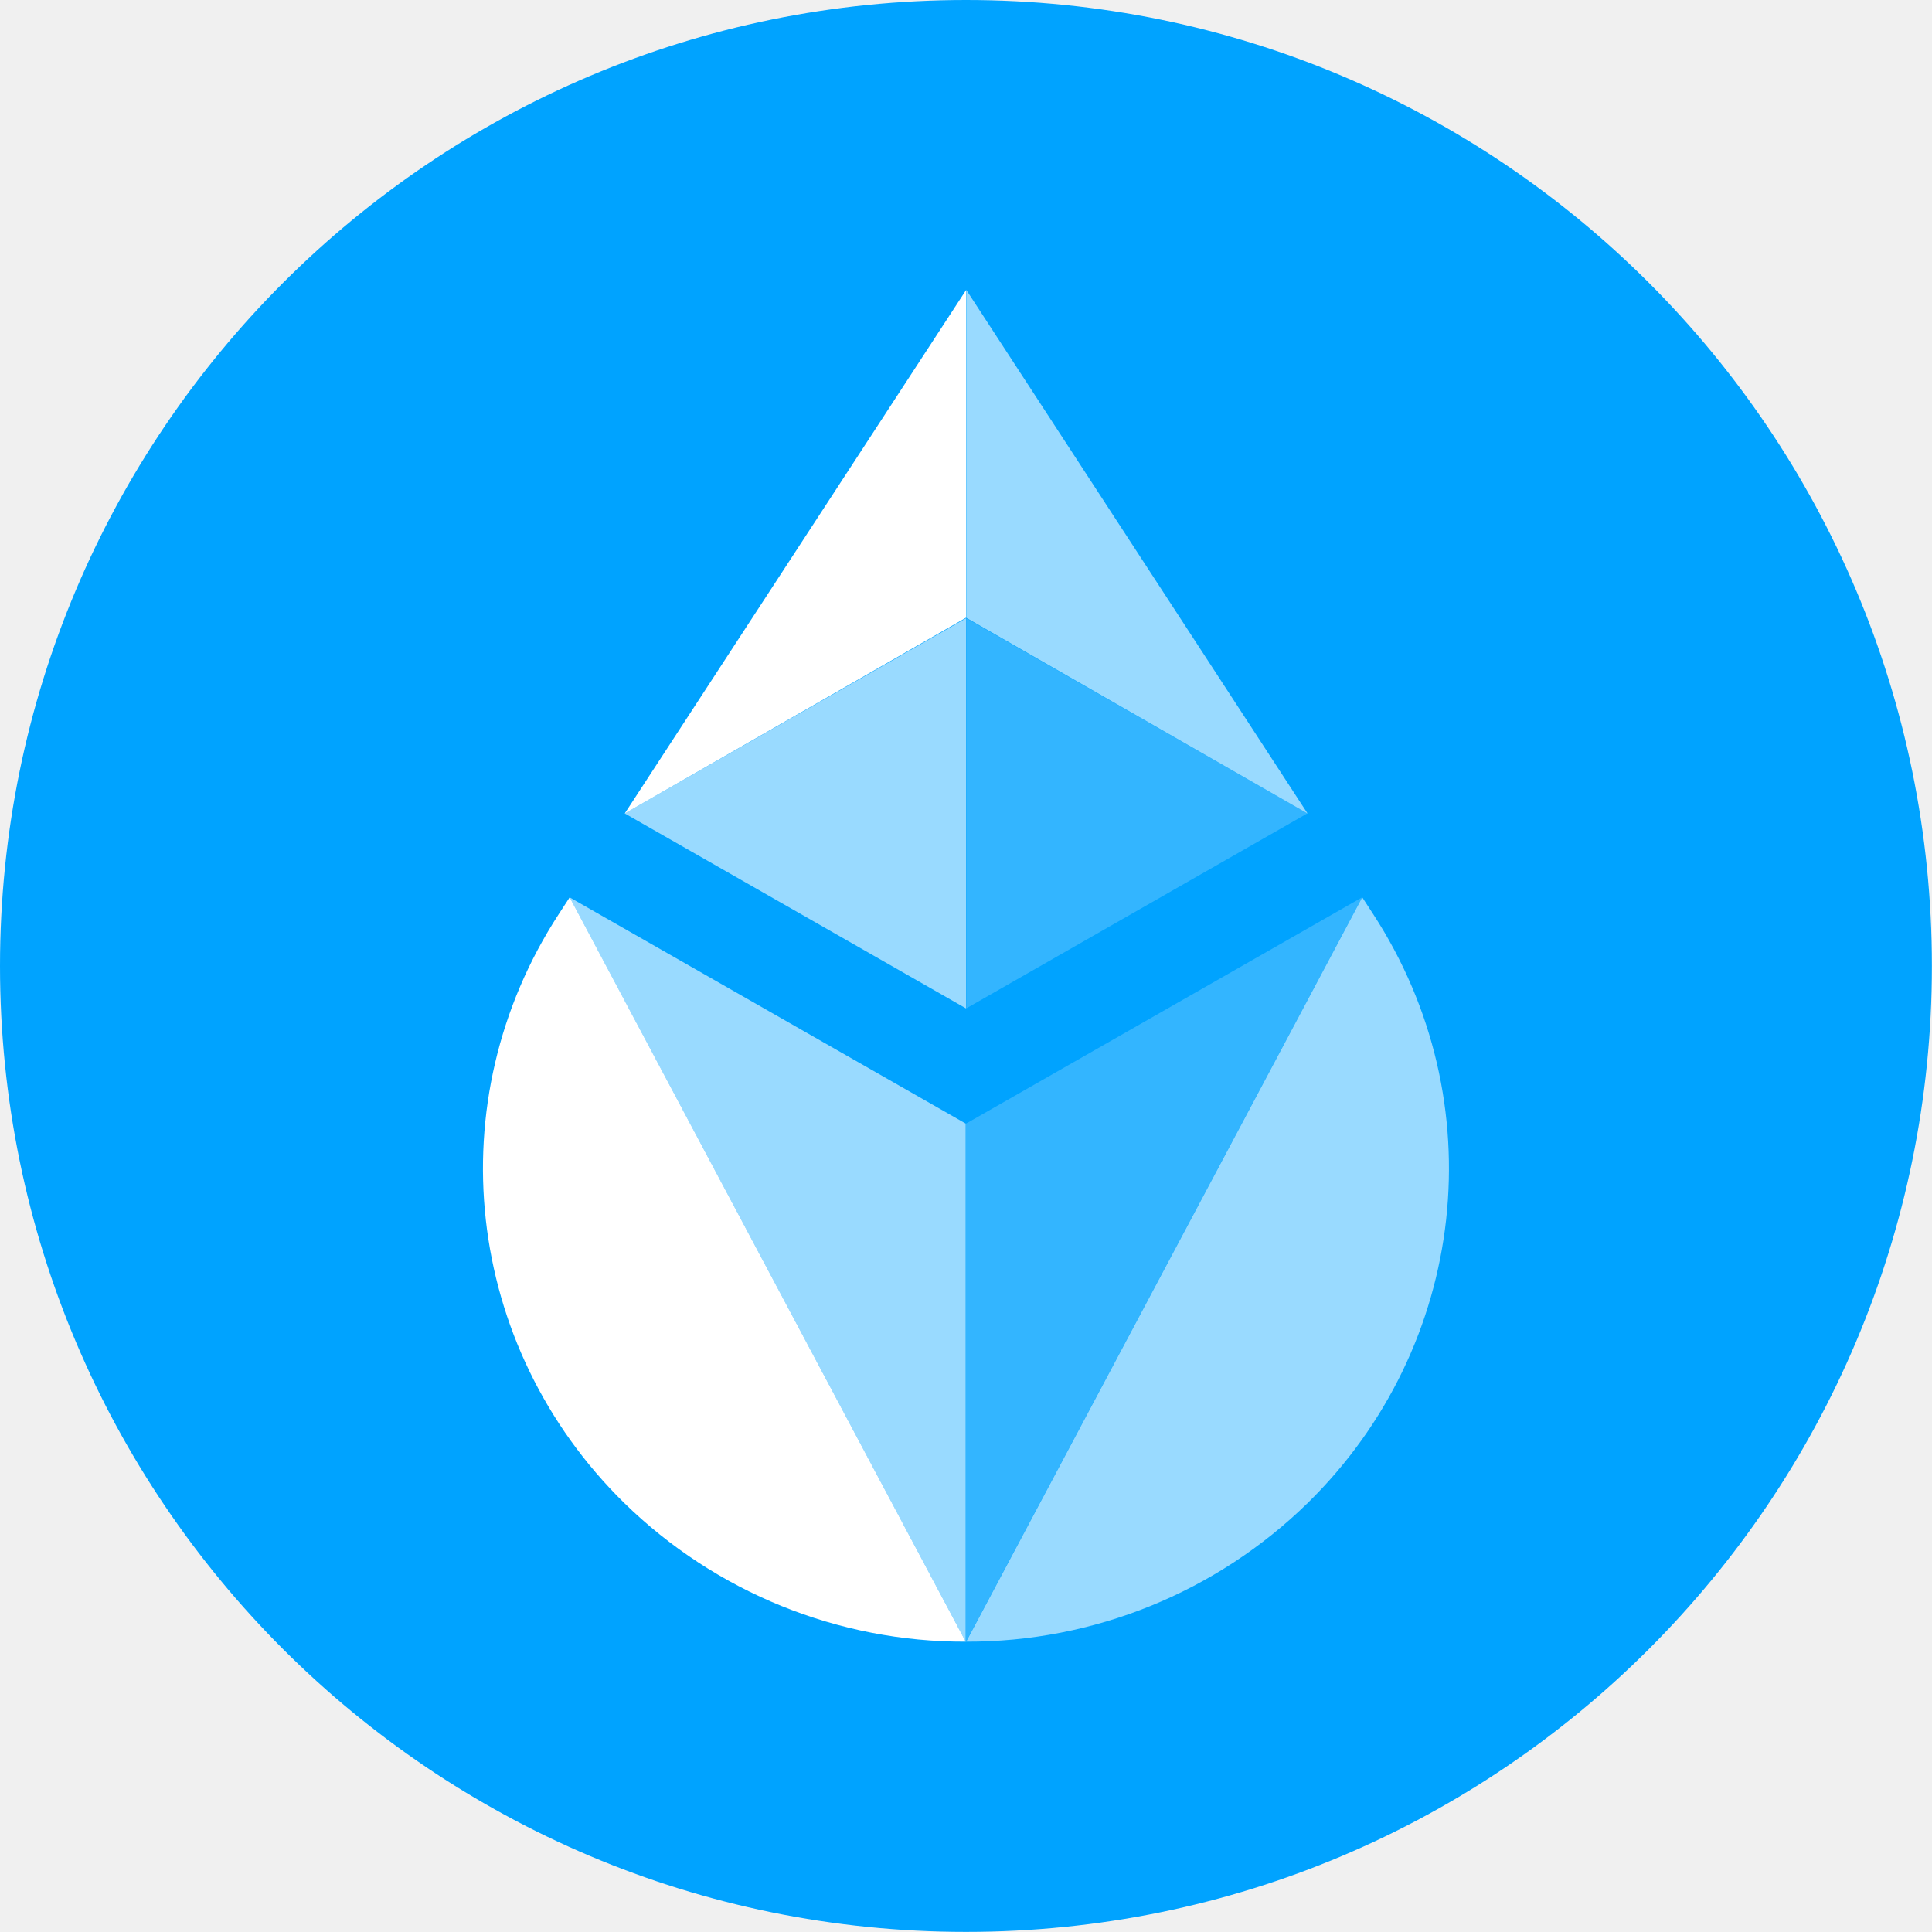
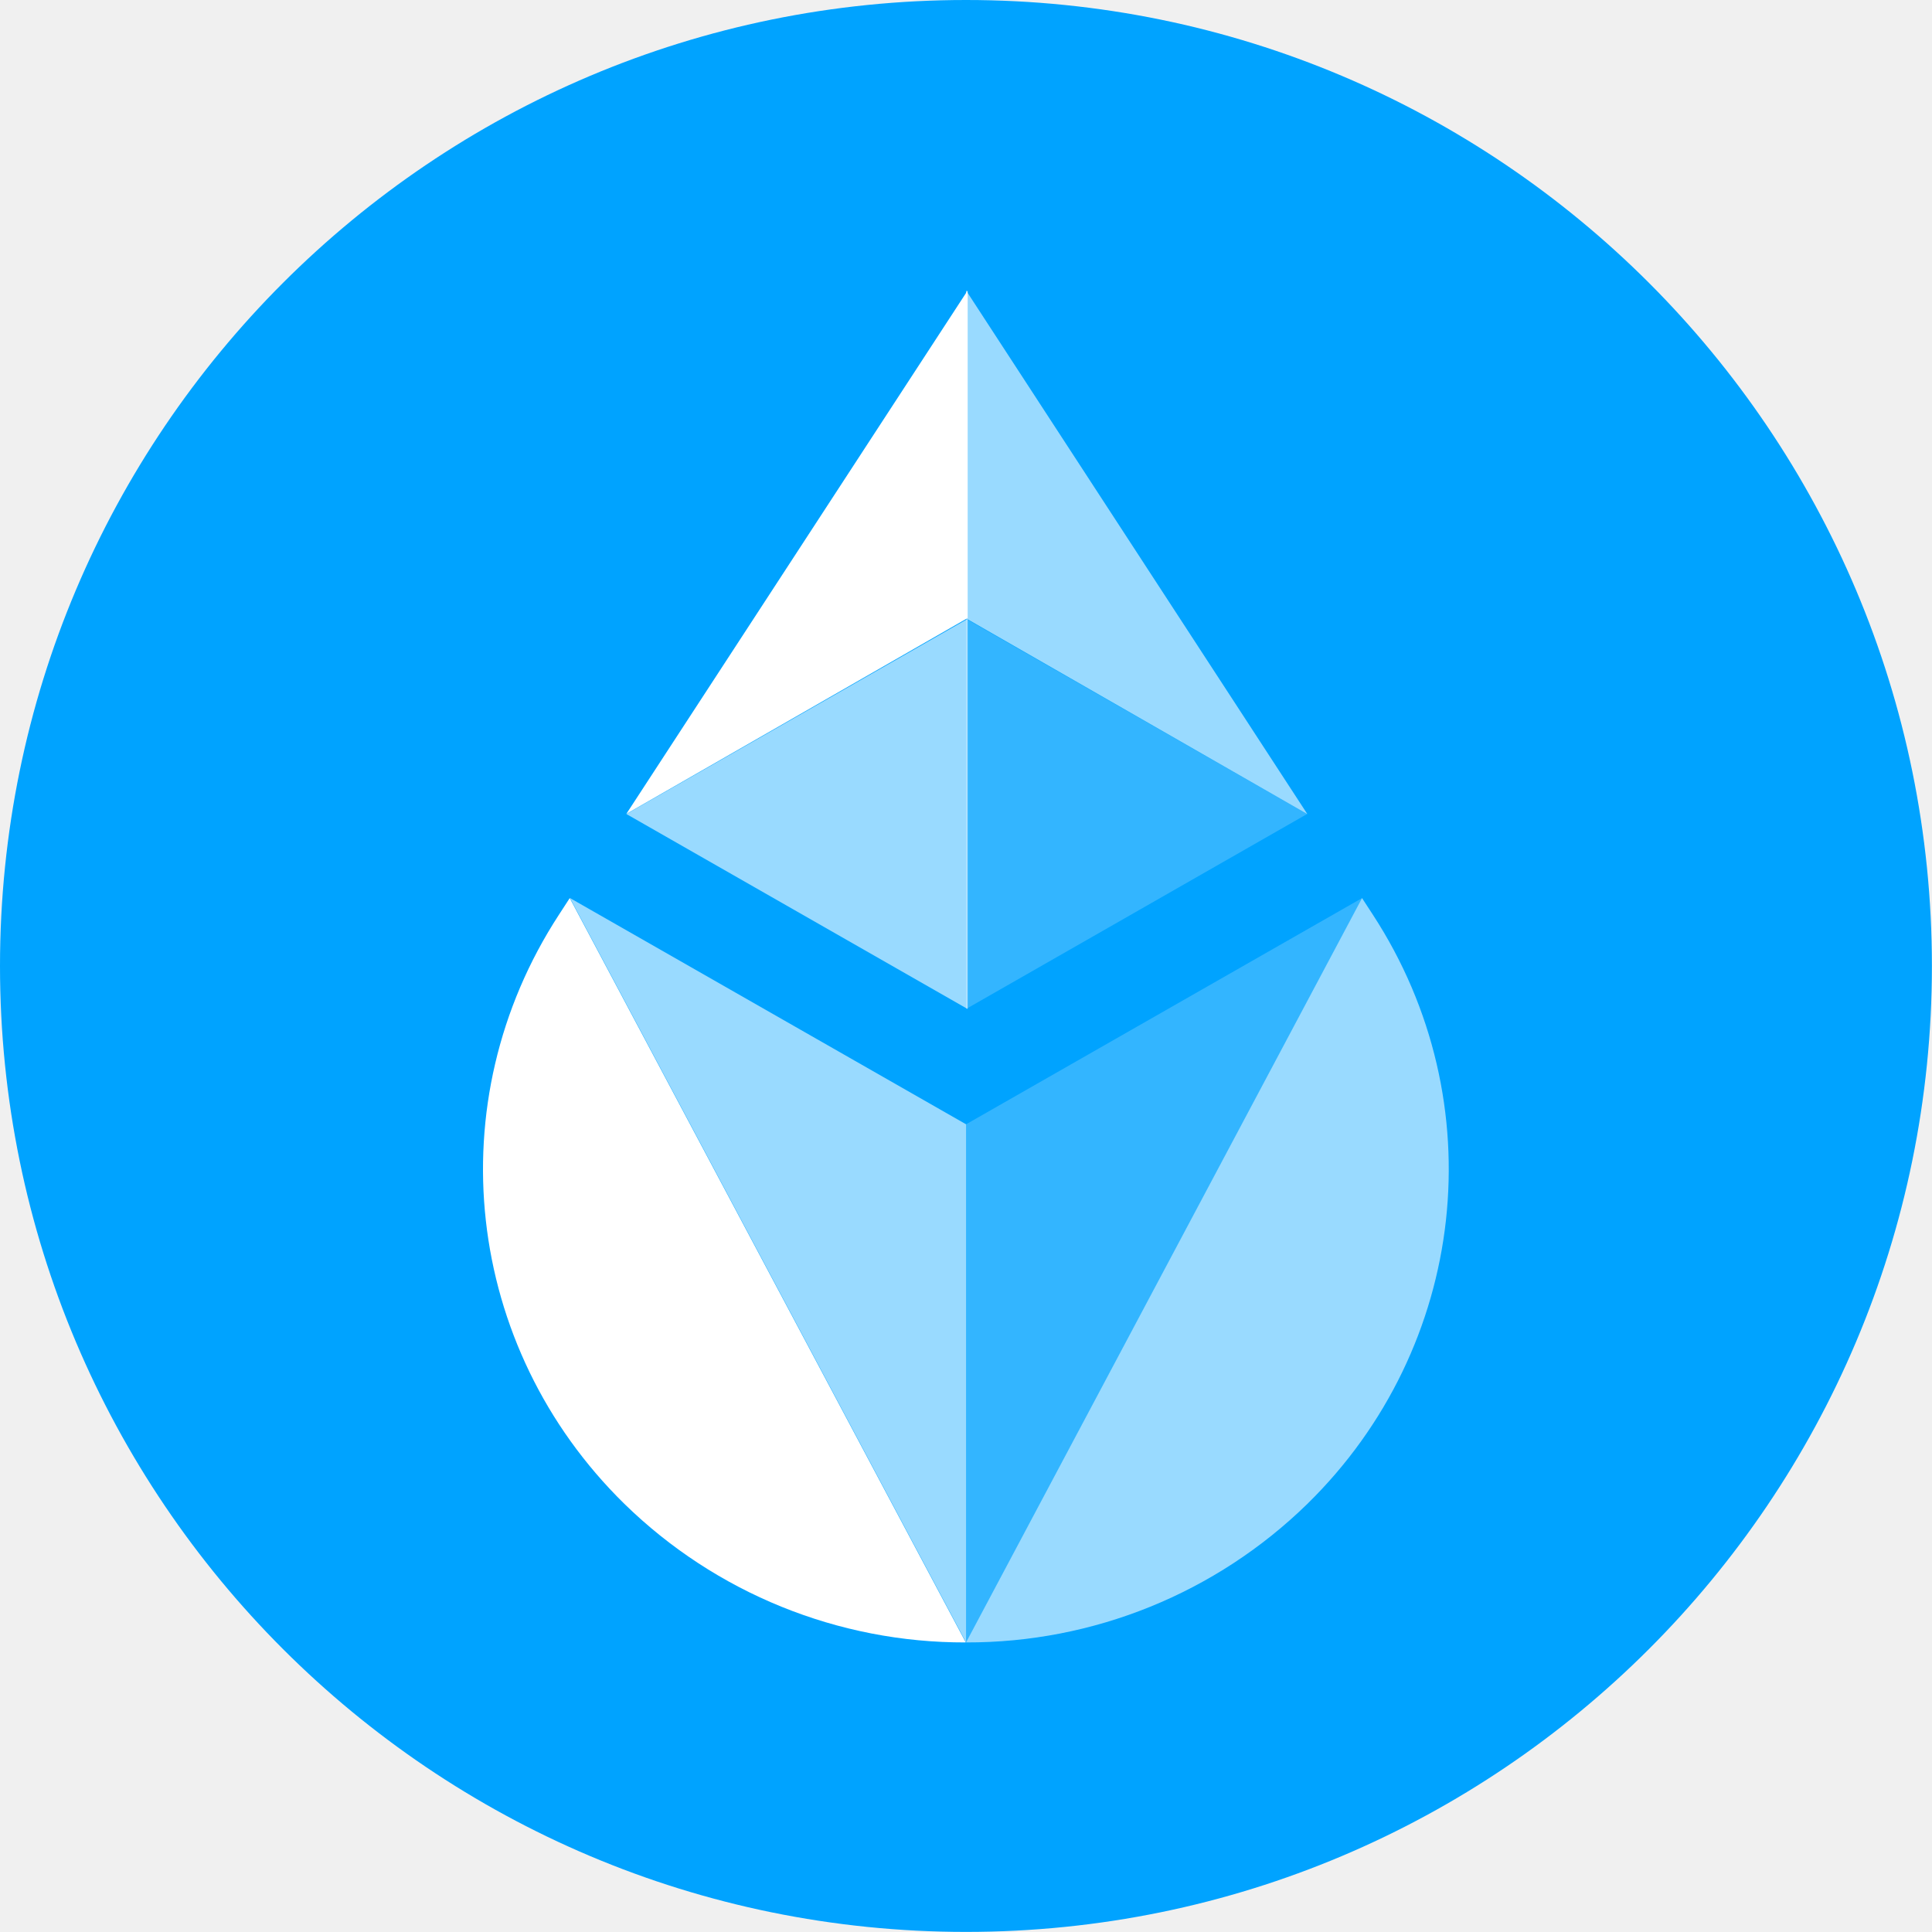
- <svg xmlns="http://www.w3.org/2000/svg" width="36" height="36" fill="none">
-   <path fill="#00A3FF" d="M35.998 18C35.998 8.057 27.94 0 18 0 8.06 0 0 8.058 0 18c0 9.94 8.058 17.998 18 17.998 9.94 0 17.998-8.058 17.998-17.999Z" />
-   <path fill="#fff" d="m25.383 16.72.202.31c2.272 3.486 1.765 8.053-1.22 10.978a9.063 9.063 0 0 1-6.361 2.582l7.38-13.87Z" opacity=".6" />
-   <path fill="#fff" d="m18.002 20.936 7.379-4.215L18 30.59v-9.654Z" opacity=".2" />
-   <path fill="#fff" d="m10.616 16.72-.202.31c-2.273 3.486-1.765 8.053 1.22 10.978a9.063 9.063 0 0 0 6.361 2.582l-7.38-13.87Z" />
-   <path fill="#fff" d="m17.994 20.936-7.38-4.215 7.38 13.869v-9.654Z" opacity=".6" />
-   <path fill="#fff" d="M18.004 11.52v7.27l6.356-3.633-6.356-3.637Z" opacity=".2" />
-   <path fill="#fff" d="m18.002 11.52-6.361 3.637L18 18.79v-7.27Z" opacity=".6" />
-   <path fill="#fff" d="m18.002 5.404-6.361 9.754L18 11.51V5.404Z" />
-   <path fill="#fff" d="m18.004 11.511 6.361 3.648L18.004 5.4v6.111Z" opacity=".6" />
+ <svg xmlns="http://www.w3.org/2000/svg" width="42" height="42" viewBox="0 0 42 42" fill="none">
+   <g clip-path="url(#clip0_4532_197179)">
+     <path d="M41.998 21C41.998 9.4 32.597 0 21 0C9.403 0 0 9.401 0 21C0 32.597 9.401 41.998 21 41.998C32.597 41.998 41.998 32.598 41.998 21Z" fill="#00A3FF" />
+     <path opacity="0.6" d="M29.609 19.523L29.845 19.885C32.495 23.952 31.904 29.28 28.421 32.693C26.438 34.631 23.773 35.713 21 35.705L29.61 19.523H29.609Z" fill="white" />
+     <path opacity="0.2" d="M21.002 24.441L29.611 19.523L21 35.704V24.441H21.002Z" fill="white" />
+     <path d="M12.386 19.523L12.151 19.885C9.499 23.952 10.091 29.28 13.574 32.693C15.557 34.631 18.222 35.713 20.995 35.705L12.385 19.523H12.386Z" fill="white" />
+     <path opacity="0.6" d="M21.001 24.441L12.391 19.523L21.001 35.704V24.441Z" fill="white" />
+     <path opacity="0.2" d="M21 13.453V21.935L28.415 17.696L21 13.453Z" fill="white" />
+     <path opacity="0.6" d="M21.038 13.453L13.617 17.696L21.036 21.935V13.453H21.038Z" fill="white" />
+     <path d="M21.038 6.312L13.617 17.692L21.036 13.436V6.312H21.038Z" fill="white" />
+     <path opacity="0.6" d="M21 13.442L28.421 17.698L21 6.312V13.442Z" fill="white" />
+   </g>
+   <defs>
+     <clipPath id="clip0_4532_197179">
+       <rect width="42" height="42" fill="white" />
+     </clipPath>
+   </defs>
</svg>
